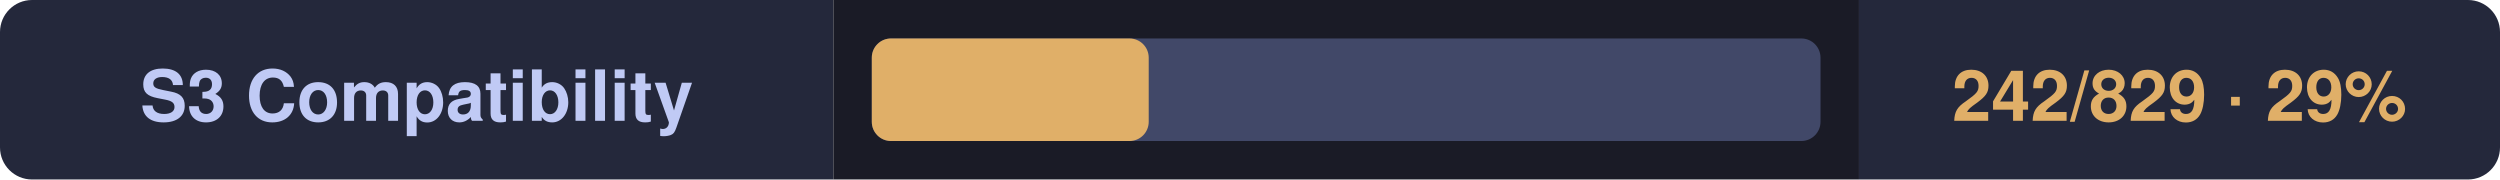
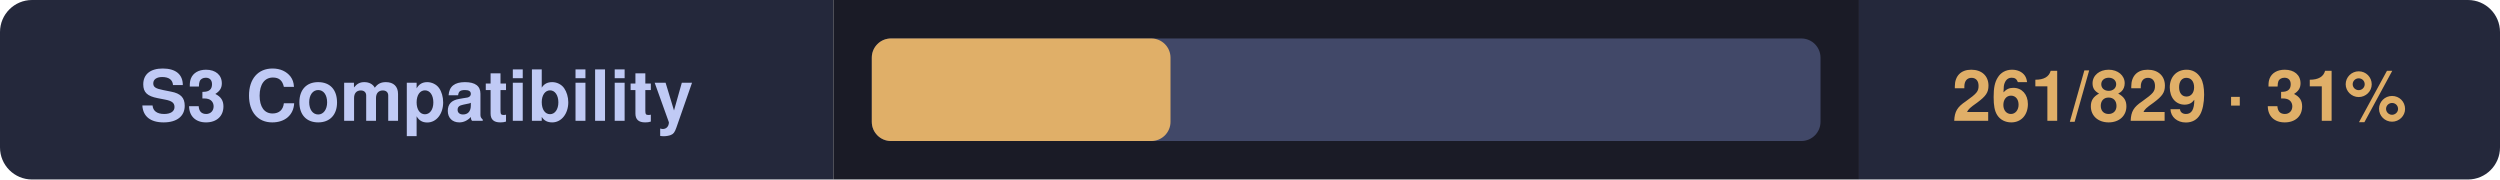
- <svg xmlns="http://www.w3.org/2000/svg" width="390" height="28" role="img" aria-label="S3 Compatibility: 242/829 (29%)">
+ <svg xmlns="http://www.w3.org/2000/svg" width="390" height="28" role="img" aria-label="S3 Compatibility: 261/829 (31%)">
  <defs>
    <clipPath id="cr">
      <rect width="390" height="28" rx="5" />
    </clipPath>
  </defs>
  <g clip-path="url(#cr)">
    <rect width="130" height="28" fill="#24283b" />
    <rect x="130" width="160" height="28" fill="#1a1b26" />
    <rect x="290" width="100" height="28" fill="#24283b" />
    <rect x="136" y="6" width="148" height="16" rx="3" fill="#414868" />
-     <rect x="136" y="6" width="43.2" height="16" rx="3" fill="#e0af68" />
+     <rect x="136" y="6" width="46.6" height="16" rx="3" fill="#e0af68" />
  </g>
  <text x="65.0" y="15.0" fill="#c0caf5" font-family="-apple-system,BlinkMacSystemFont,Segoe UI,Helvetica,Arial,sans-serif" font-size="11" font-weight="600" text-anchor="middle" dominant-baseline="middle">S3 Compatibility</text>
-   <text x="340.0" y="15.0" fill="#e0af68" font-family="-apple-system,BlinkMacSystemFont,Segoe UI,Helvetica,Arial,sans-serif" font-size="11" font-weight="700" text-anchor="middle" dominant-baseline="middle">242/829 · 29%</text>
+   <text x="340.0" y="15.0" fill="#e0af68" font-family="-apple-system,BlinkMacSystemFont,Segoe UI,Helvetica,Arial,sans-serif" font-size="11" font-weight="700" text-anchor="middle" dominant-baseline="middle">261/829 · 31%</text>
</svg>
